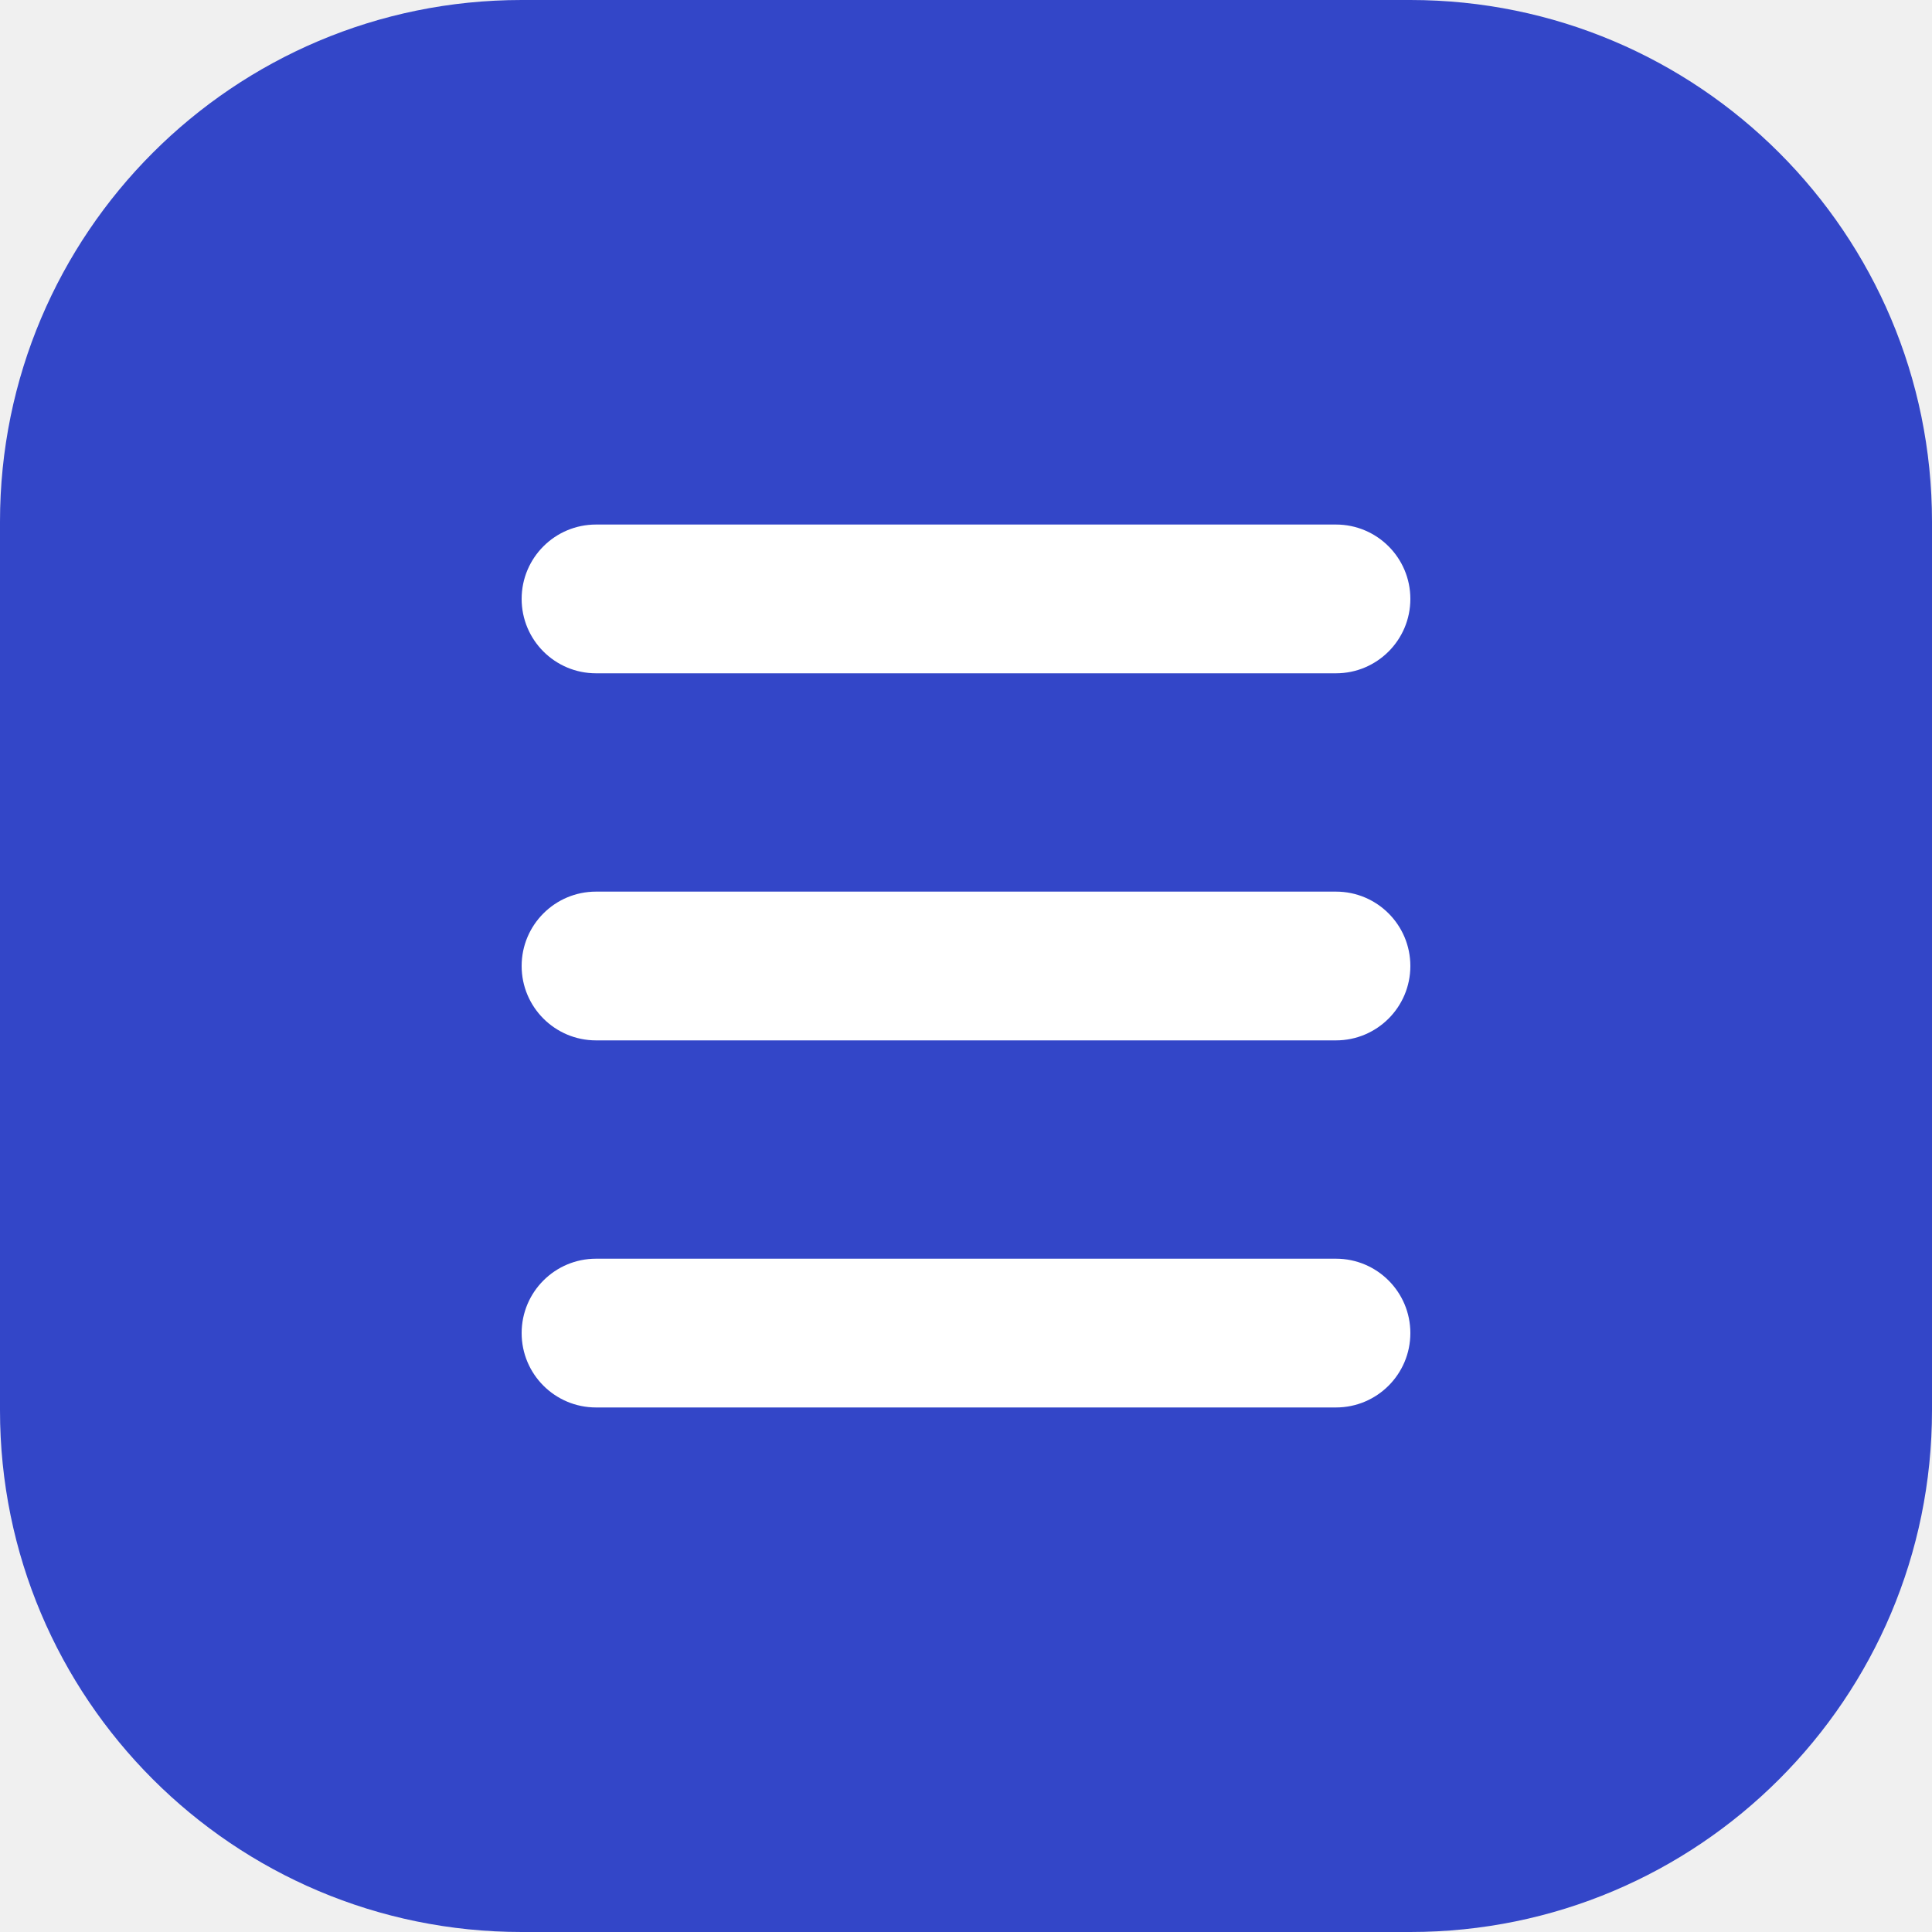
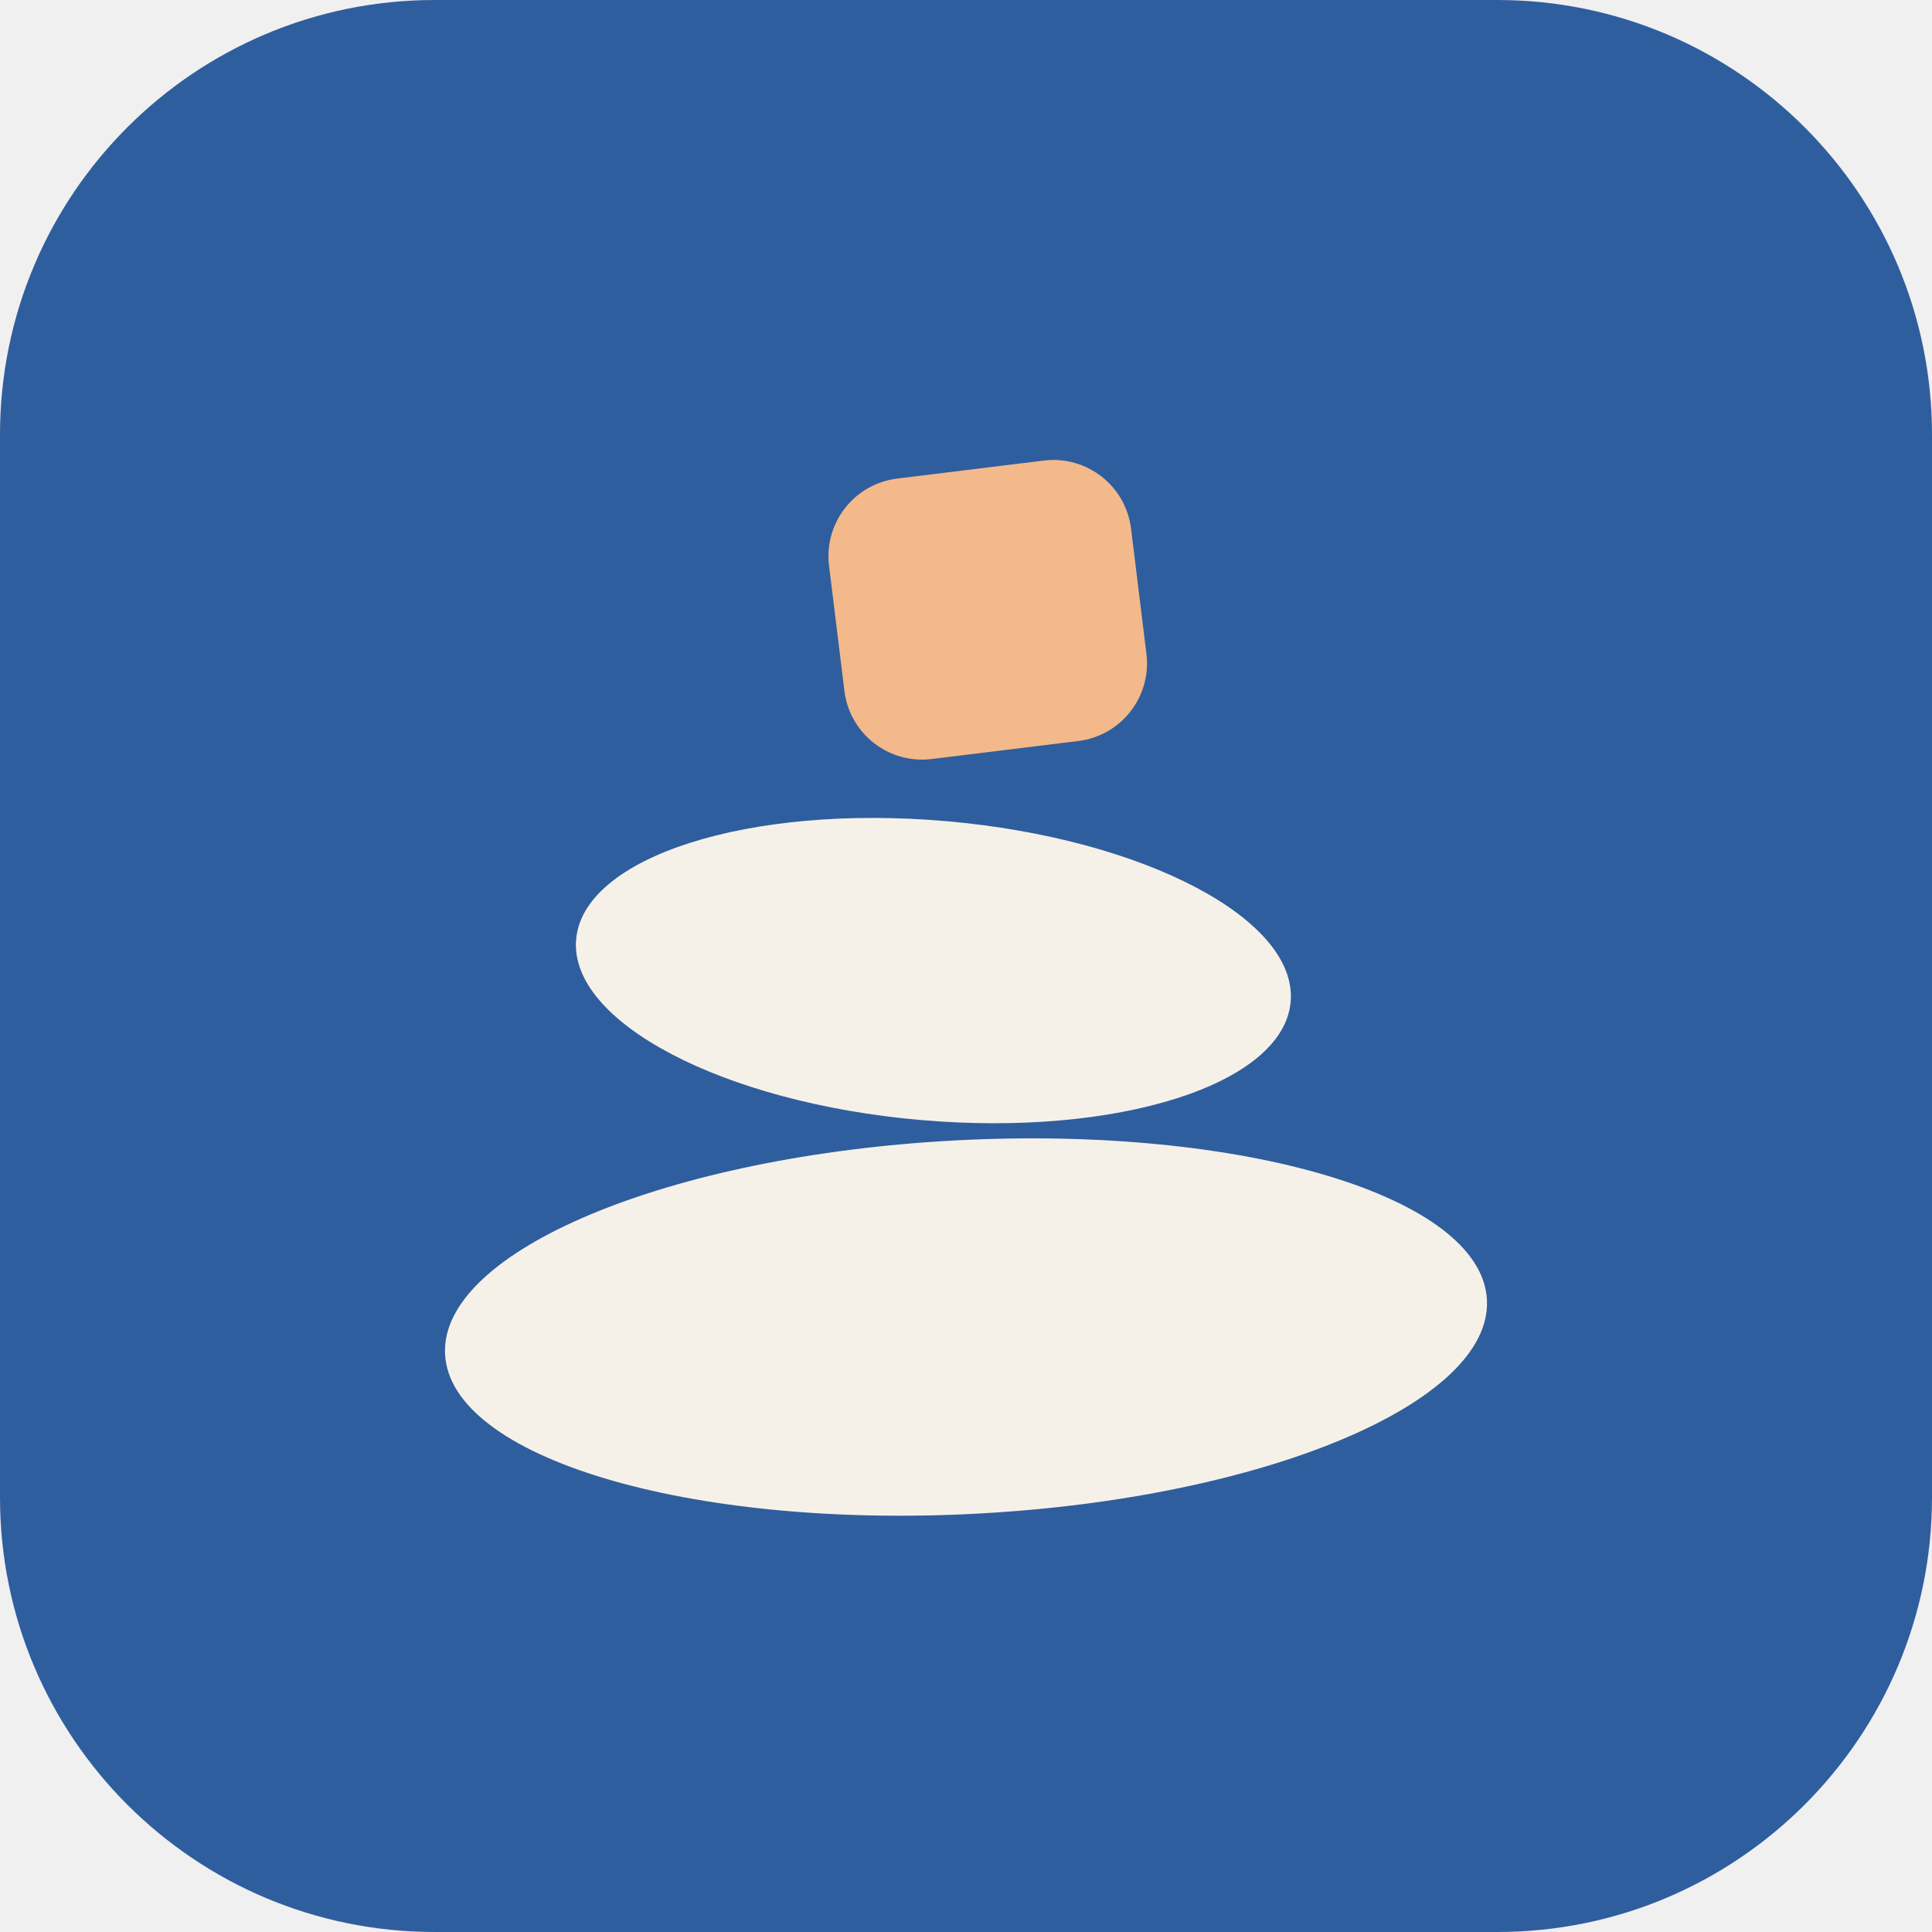
- <svg xmlns="http://www.w3.org/2000/svg" width="64" height="64">
-   <rect width="64" height="64" rx="17.28" fill="#3346c8" />
-   <rect x="17.28" y="17.376" width="29.44" height="4.928" rx="2.464" fill="#ffffff" />
-   <rect x="17.28" y="29.536" width="29.44" height="4.928" rx="2.464" fill="#ffffff" />
-   <rect x="17.28" y="41.696" width="29.44" height="4.928" rx="2.464" fill="#ffffff" />
+ <svg xmlns="http://www.w3.org/2000/svg" viewBox="0 0 64 64">
+   <rect width="64" height="64" rx="14.4" fill="#2F5E9E" />
+   <g transform="translate(8.96 7.96) scale(0.72)">
+     <ellipse cx="32" cy="50" rx="24" ry="8.6" transform="rotate(-3 32 50)" fill="#F6F1E8" />
+     <ellipse cx="30.5" cy="33.6" rx="16.5" ry="6.9" transform="rotate(5 30.5 33.6)" fill="#F6F1E8" />
+     <rect x="26" y="10.5" width="14" height="13" rx="3.6" transform="rotate(-7 33 17)" fill="#F3B98A" />
+   </g>
</svg>
